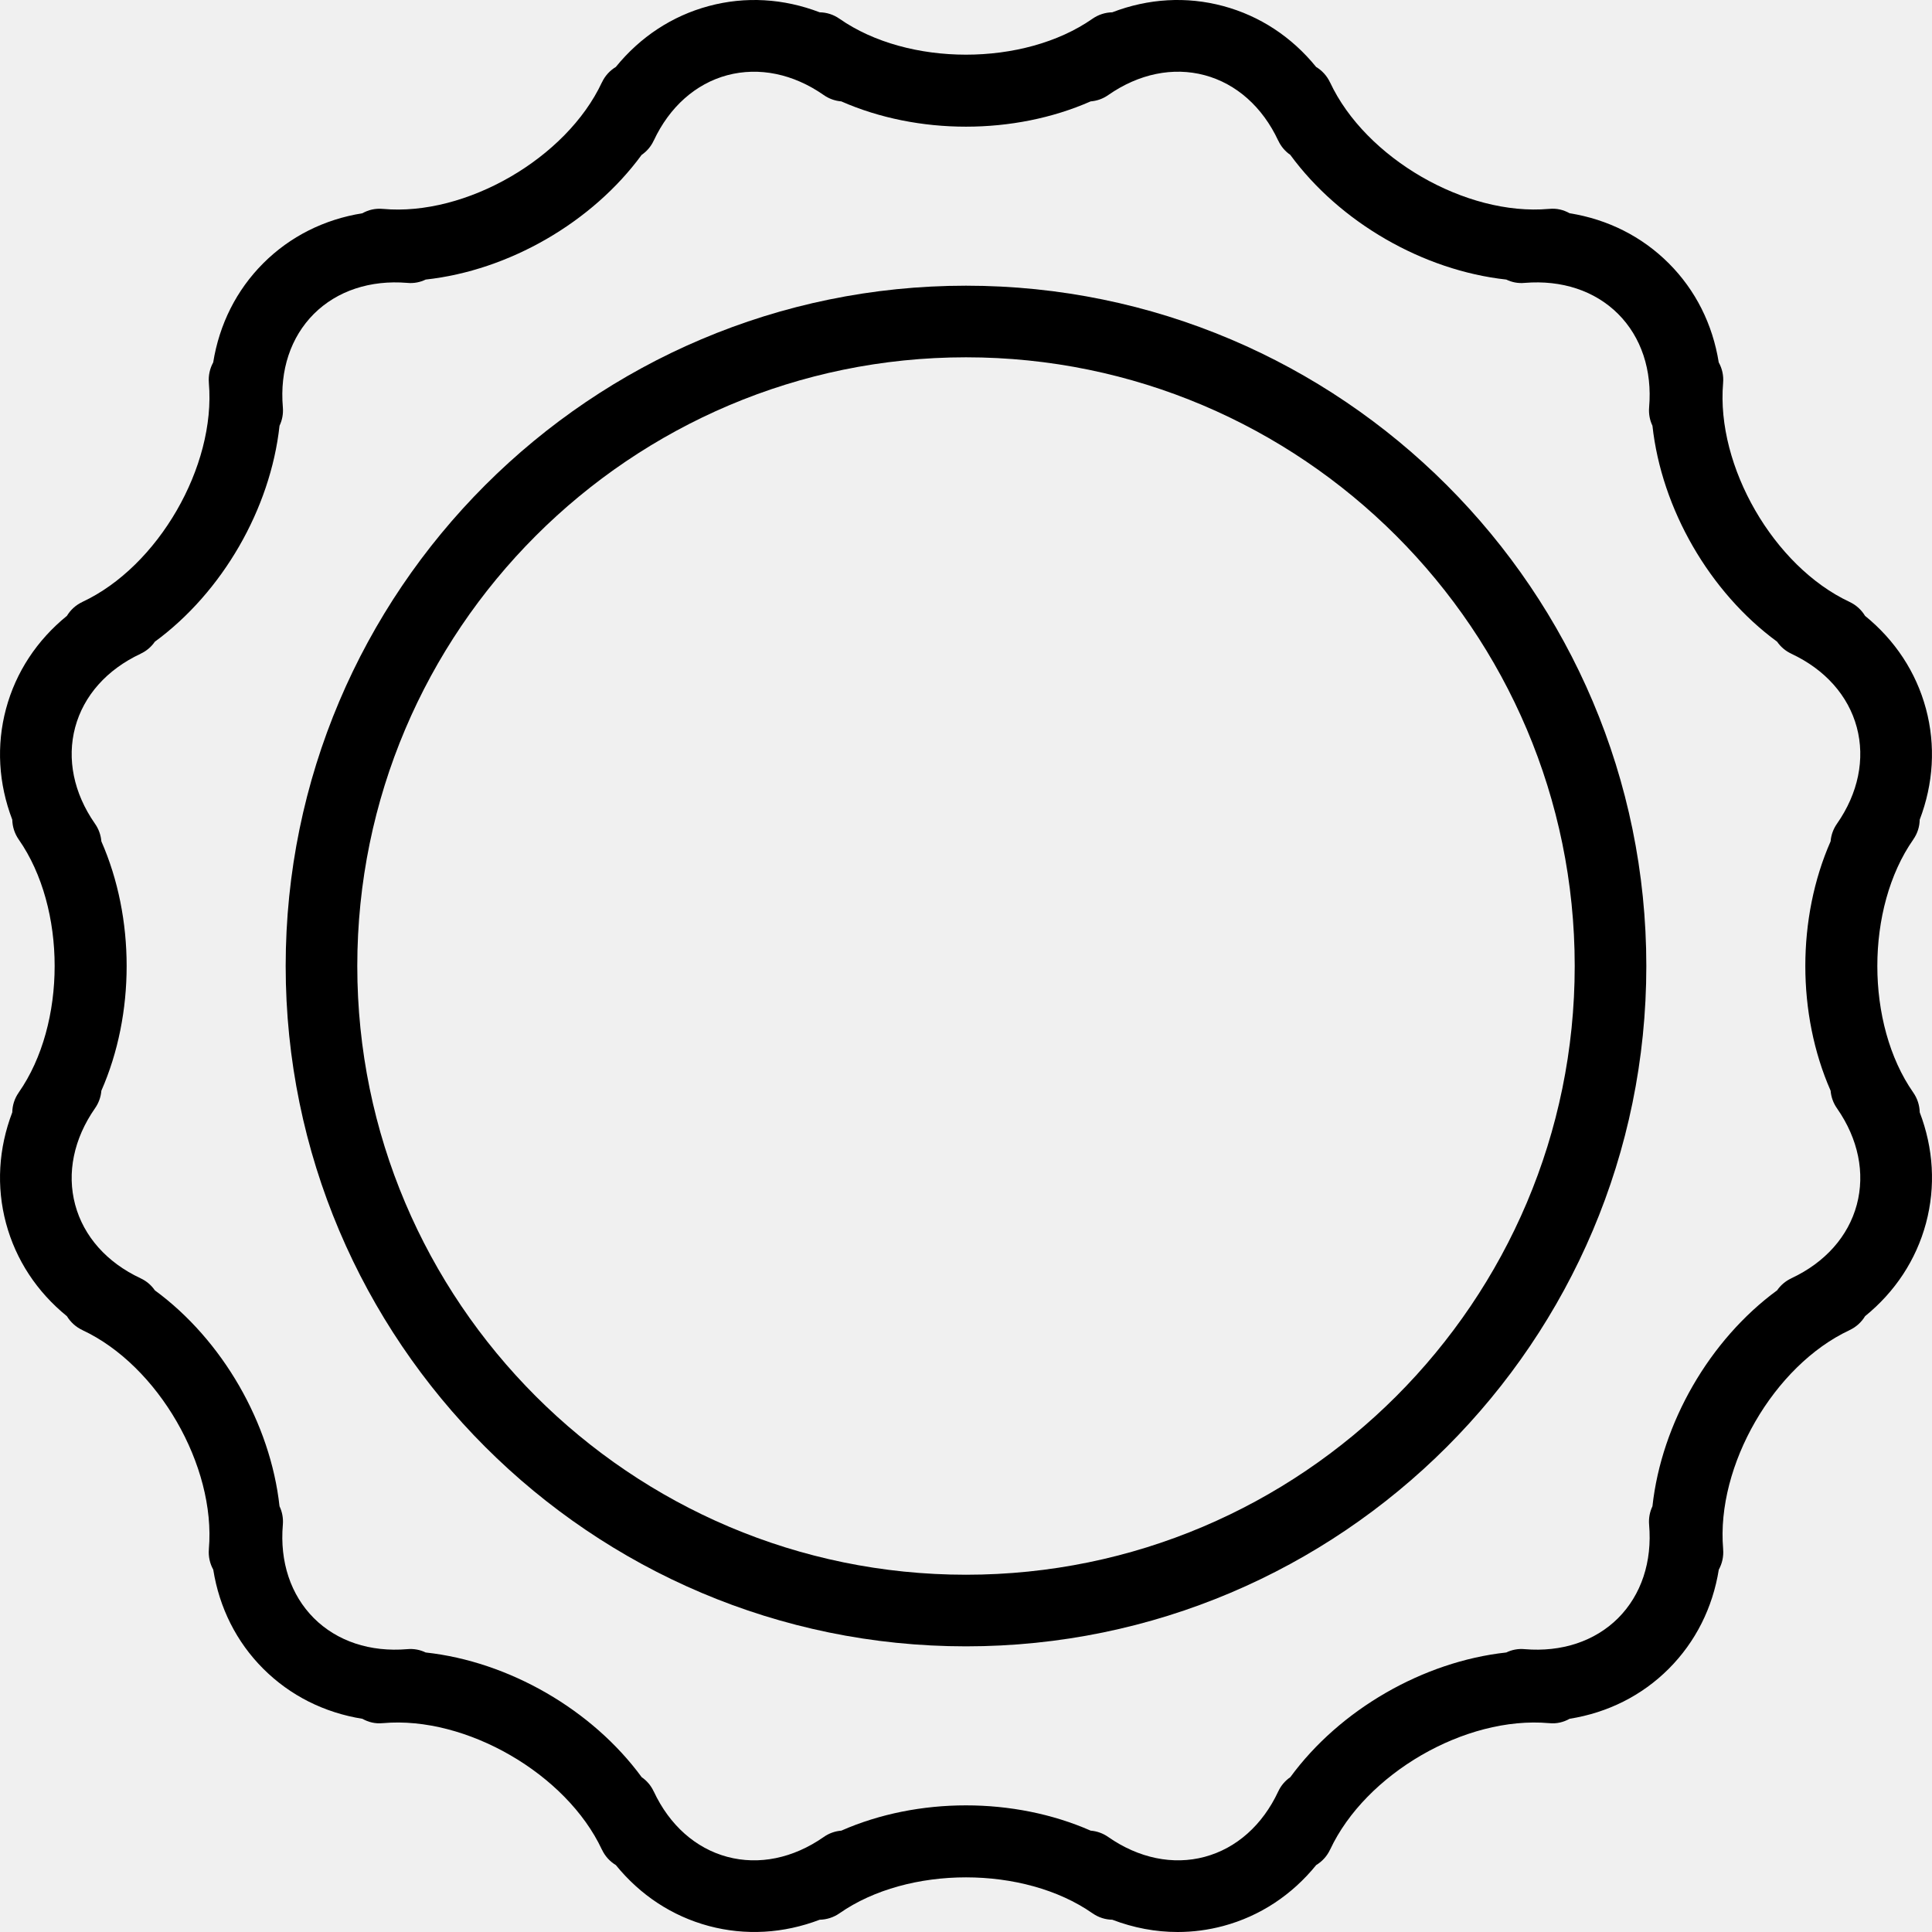
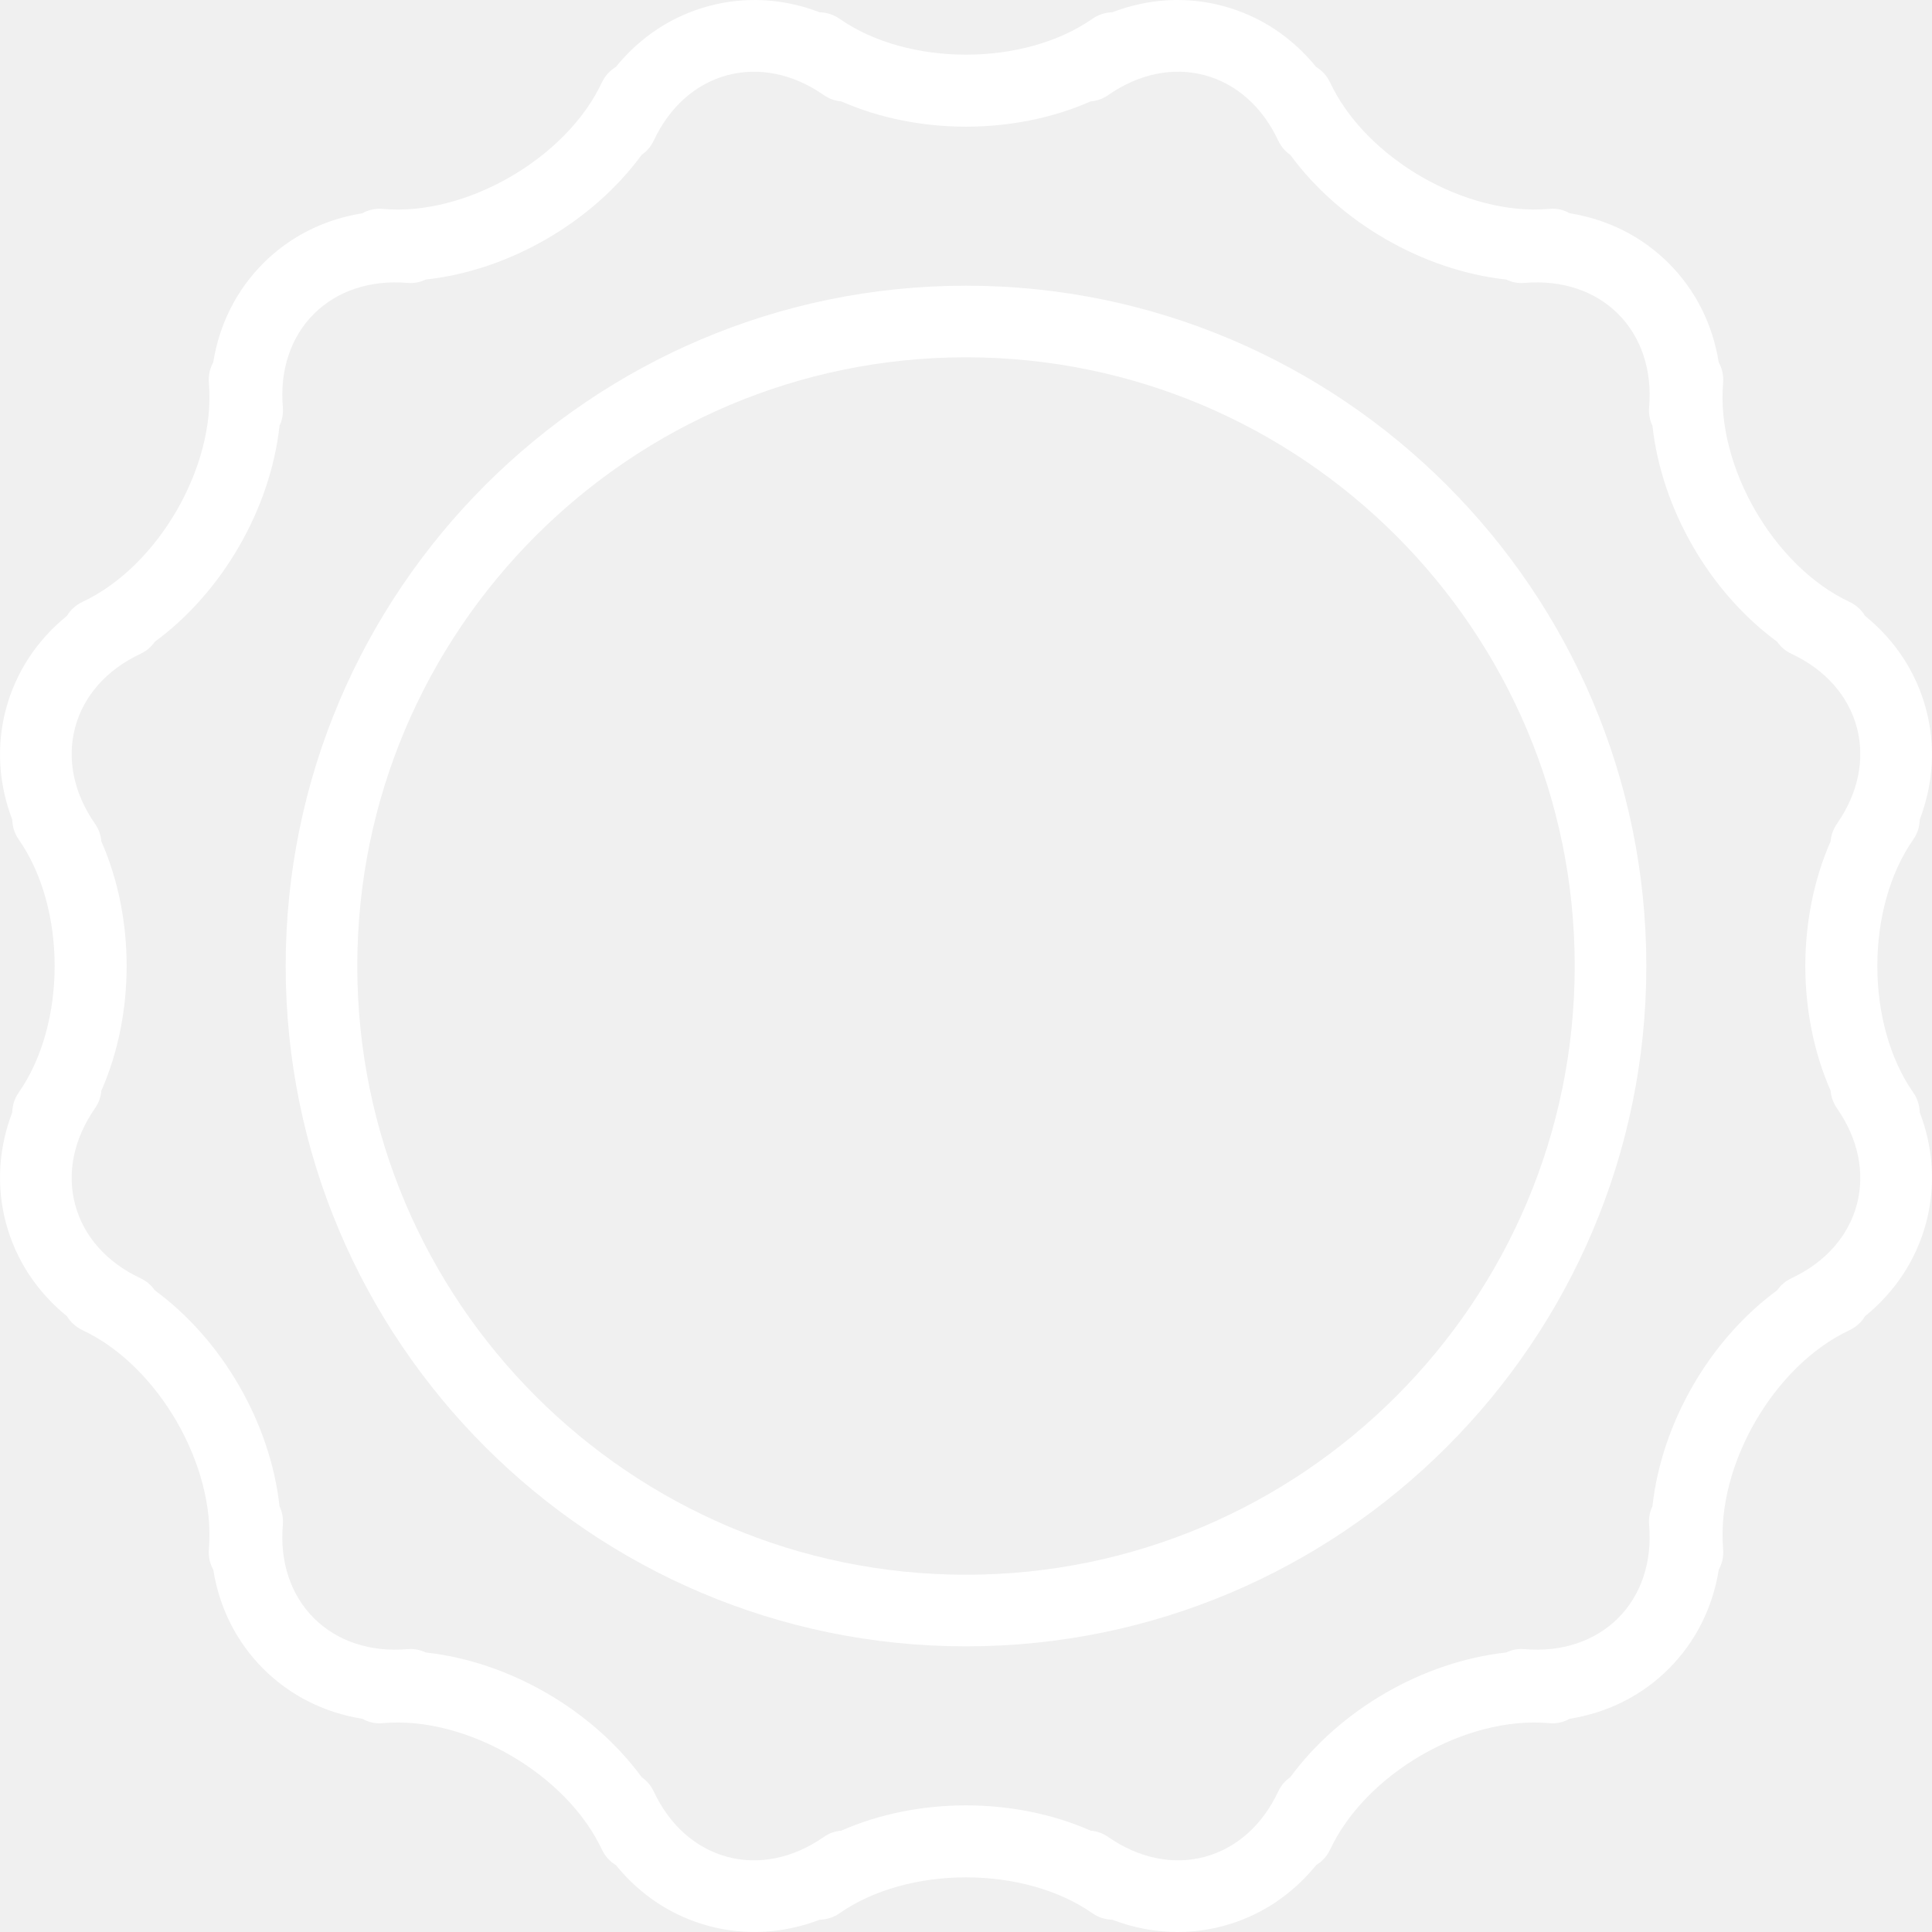
<svg xmlns="http://www.w3.org/2000/svg" version="1.1" id="Layer_1" x="0px" y="0px" viewBox="0 0 192.398 192.398" style="enable-background:new 0 0 192.398 192.398;" xml:space="preserve">
  <g>
    <g>
      <g>
-         <path d="M96.199,28.451c-37.358,0-67.75,30.393-67.75,67.75s30.393,67.75,67.75,67.75s67.75-30.393,67.75-67.75     S133.557,28.451,96.199,28.451z M96.199,156.82c-33.426,0-60.619-27.193-60.619-60.619s27.193-60.619,60.619-60.619     s60.619,27.193,60.619,60.619C156.818,129.627,129.625,156.82,96.199,156.82z" />
-         <path d="M191.176,110.77c-0.016-0.682-0.225-1.371-0.647-1.974c-4.767-6.829-4.767-18.362,0-25.187v-0.004     c0.425-0.602,0.634-1.292,0.644-1.974c1.372-3.594,1.602-7.389,0.623-11.046c-0.982-3.656-3.082-6.832-6.066-9.256     c-0.352-0.585-0.878-1.076-1.543-1.386V59.94c-7.539-3.524-13.302-13.501-12.592-21.792v-0.017     c0.066-0.738-0.101-1.442-0.435-2.041c-0.606-3.796-2.305-7.198-4.98-9.872c-2.678-2.674-6.076-4.374-9.872-4.983     c-0.599-0.331-1.268-0.512-2.041-0.432h-0.021c-8.277,0.731-18.264-5.053-21.789-12.592h-0.004     c-0.31-0.665-0.801-1.191-1.386-1.543c-2.424-2.984-5.599-5.084-9.256-6.066c-3.653-0.982-7.452-0.756-11.046,0.623     c-0.683,0.014-1.372,0.223-1.974,0.644c-6.832,4.771-18.369,4.764-25.187,0H83.6c-0.599-0.424-1.289-0.633-1.971-0.643     c-3.598-1.379-7.393-1.606-11.046-0.624c-3.656,0.982-6.832,3.082-9.256,6.066c-0.585,0.352-1.076,0.878-1.386,1.543h-0.004     c-3.524,7.542-13.543,13.348-21.806,12.592h-0.004c-0.756-0.07-1.438,0.097-2.041,0.435c-3.794,0.607-7.197,2.306-9.871,4.98     c-2.674,2.678-4.374,6.08-4.983,9.872c-0.331,0.602-0.494,1.302-0.431,2.04v0.024c0.707,8.291-5.053,18.264-12.592,21.785v0.004     c-0.665,0.31-1.191,0.801-1.543,1.386c-2.984,2.424-5.084,5.599-6.066,9.256c-0.978,3.656-0.749,7.455,0.623,11.046     c0.014,0.682,0.223,1.372,0.644,1.974c4.767,6.829,4.767,18.362,0,25.187v0.004c-0.425,0.602-0.634,1.292-0.644,1.974     c-1.372,3.594-1.602,7.393-0.623,11.049c0.982,3.656,3.082,6.832,6.066,9.256c0.355,0.582,0.878,1.073,1.543,1.382v0.004     c7.539,3.524,13.302,13.504,12.592,21.795v0.014c0,0.004,0,0.004,0,0.004c-0.063,0.735,0.101,1.438,0.435,2.037     c0.606,3.796,2.305,7.198,4.98,9.872c2.678,2.674,6.076,4.374,9.872,4.983c0.599,0.331,1.268,0.512,2.041,0.432h0.021     c8.26-0.735,18.264,5.053,21.789,12.592h0.004c0.31,0.665,0.801,1.191,1.386,1.543c2.424,2.984,5.599,5.084,9.256,6.066     c3.653,0.975,7.449,0.749,11.046-0.623c0.682-0.014,1.372-0.223,1.974-0.644c6.832-4.771,18.369-4.764,25.187,0h0.004     c0.602,0.425,1.292,0.634,1.974,0.644c2.121,0.811,4.315,1.222,6.508,1.222c1.522,0,3.043-0.199,4.541-0.599     c3.656-0.982,6.832-3.082,9.256-6.069c0.582-0.352,1.073-0.874,1.382-1.539h0.004c3.524-7.539,13.445-13.33,21.795-12.592h0.014     c0.752,0.08,1.438-0.097,2.041-0.435c3.796-0.606,7.198-2.305,9.872-4.98c2.674-2.678,4.374-6.08,4.983-9.872     c0.331-0.602,0.495-1.302,0.432-2.041v-0.024c-0.707-8.291,5.053-18.264,12.592-21.785v-0.004     c0.665-0.31,1.191-0.801,1.543-1.386c2.984-2.424,5.084-5.599,6.066-9.256C192.777,118.16,192.548,114.361,191.176,110.77z      M184.909,119.971c-0.846,3.155-3.158,5.756-6.512,7.323v0.004c-0.592,0.275-1.076,0.696-1.421,1.198     c-6.724,4.927-11.512,13.222-12.418,21.51c-0.265,0.554-0.387,1.181-0.331,1.835v0.004c0.317,3.684-0.78,6.985-3.089,9.297     c-2.316,2.309-5.627,3.399-9.301,3.089c-0.669-0.063-1.285,0.066-1.835,0.331c-8.284,0.905-16.582,5.694-21.506,12.418     c-0.505,0.345-0.926,0.825-1.201,1.421l-0.004,0.004c-1.564,3.35-4.165,5.662-7.323,6.508c-3.144,0.843-6.564,0.143-9.601-1.974     c-0.536-0.376-1.142-0.585-1.752-0.634c-7.633-3.357-17.206-3.357-24.832,0c-0.613,0.049-1.219,0.254-1.755,0.634l-0.021,0.014     c-3.03,2.107-6.425,2.803-9.58,1.96c-3.155-0.846-5.756-3.158-7.323-6.512H65.1c-0.275-0.592-0.696-1.076-1.198-1.421     c-4.927-6.724-13.222-11.512-21.51-12.418c-0.55-0.265-1.174-0.394-1.835-0.331h-0.004c-3.688,0.31-6.982-0.78-9.297-3.089     c-2.309-2.312-3.406-5.613-3.089-9.301c0.056-0.655-0.066-1.285-0.331-1.839c-0.909-8.284-5.697-16.579-12.414-21.503     c-0.348-0.505-0.829-0.926-1.424-1.201l-0.004-0.004c-3.35-1.564-5.662-4.165-6.508-7.323c-0.846-3.155-0.143-6.564,1.974-9.601     c0.376-0.536,0.585-1.142,0.634-1.752c3.357-7.629,3.357-17.206,0-24.832c-0.049-0.613-0.258-1.219-0.634-1.755l-0.014-0.02     c-2.107-3.03-2.803-6.428-1.96-9.58c0.846-3.155,3.158-5.756,6.512-7.323v-0.004c0.592-0.275,1.076-0.696,1.421-1.198     c6.724-4.927,11.512-13.222,12.418-21.51c0.265-0.554,0.387-1.181,0.331-1.835v-0.004c-0.317-3.684,0.78-6.985,3.089-9.297     c2.316-2.309,5.624-3.392,9.301-3.089c0.661,0.066,1.285-0.066,1.835-0.331c8.284-0.905,16.582-5.694,21.506-12.418     c0.505-0.345,0.926-0.825,1.201-1.421h0.004c1.567-3.353,4.168-5.666,7.323-6.512c3.165-0.839,6.564-0.143,9.601,1.974     c0.536,0.376,1.142,0.585,1.752,0.634c7.633,3.357,17.206,3.357,24.832,0c0.613-0.049,1.219-0.254,1.755-0.634l0.021-0.014     c3.03-2.103,6.425-2.803,9.58-1.96c3.155,0.846,5.756,3.158,7.323,6.512h0.004c0.275,0.592,0.696,1.076,1.198,1.421     c4.927,6.724,13.222,11.512,21.51,12.418c0.55,0.265,1.166,0.397,1.835,0.331h0.004c3.688-0.303,6.982,0.78,9.297,3.089     c2.309,2.312,3.406,5.613,3.089,9.301c-0.056,0.655,0.066,1.282,0.331,1.835c0.905,8.284,5.694,16.582,12.414,21.506     c0.348,0.505,0.829,0.926,1.424,1.201v0.004c3.353,1.567,5.666,4.168,6.512,7.323c0.843,3.158,0.143,6.568-1.974,9.601     c-0.376,0.536-0.585,1.142-0.634,1.752c-3.357,7.629-3.357,17.206,0,24.832c0.049,0.613,0.258,1.219,0.634,1.755l0.014,0.021     C185.055,113.421,185.752,116.819,184.909,119.971z" />
+         <path fill="#fff" d="M96.199,28.451c-37.358,0-67.75,30.393-67.75,67.75s30.393,67.75,67.75,67.75s67.75-30.393,67.75-67.75     S133.557,28.451,96.199,28.451z M96.199,156.82c-33.426,0-60.619-27.193-60.619-60.619s27.193-60.619,60.619-60.619     s60.619,27.193,60.619,60.619C156.818,129.627,129.625,156.82,96.199,156.82z" />
+         <path fill="#fff" d="M191.176,110.77c-0.016-0.682-0.225-1.371-0.647-1.974c-4.767-6.829-4.767-18.362,0-25.187v-0.004     c0.425-0.602,0.634-1.292,0.644-1.974c1.372-3.594,1.602-7.389,0.623-11.046c-0.982-3.656-3.082-6.832-6.066-9.256     c-0.352-0.585-0.878-1.076-1.543-1.386V59.94c-7.539-3.524-13.302-13.501-12.592-21.792v-0.017     c0.066-0.738-0.101-1.442-0.435-2.041c-0.606-3.796-2.305-7.198-4.98-9.872c-2.678-2.674-6.076-4.374-9.872-4.983     c-0.599-0.331-1.268-0.512-2.041-0.432h-0.021c-8.277,0.731-18.264-5.053-21.789-12.592h-0.004     c-0.31-0.665-0.801-1.191-1.386-1.543c-2.424-2.984-5.599-5.084-9.256-6.066c-3.653-0.982-7.452-0.756-11.046,0.623     c-0.683,0.014-1.372,0.223-1.974,0.644c-6.832,4.771-18.369,4.764-25.187,0H83.6c-0.599-0.424-1.289-0.633-1.971-0.643     c-3.598-1.379-7.393-1.606-11.046-0.624c-3.656,0.982-6.832,3.082-9.256,6.066c-0.585,0.352-1.076,0.878-1.386,1.543h-0.004     c-3.524,7.542-13.543,13.348-21.806,12.592h-0.004c-0.756-0.07-1.438,0.097-2.041,0.435c-3.794,0.607-7.197,2.306-9.871,4.98     c-2.674,2.678-4.374,6.08-4.983,9.872c-0.331,0.602-0.494,1.302-0.431,2.04v0.024c0.707,8.291-5.053,18.264-12.592,21.785v0.004     c-0.665,0.31-1.191,0.801-1.543,1.386c-2.984,2.424-5.084,5.599-6.066,9.256c-0.978,3.656-0.749,7.455,0.623,11.046     c0.014,0.682,0.223,1.372,0.644,1.974c4.767,6.829,4.767,18.362,0,25.187v0.004c-0.425,0.602-0.634,1.292-0.644,1.974     c-1.372,3.594-1.602,7.393-0.623,11.049c0.982,3.656,3.082,6.832,6.066,9.256c0.355,0.582,0.878,1.073,1.543,1.382v0.004     c7.539,3.524,13.302,13.504,12.592,21.795v0.014c0,0.004,0,0.004,0,0.004c-0.063,0.735,0.101,1.438,0.435,2.037     c0.606,3.796,2.305,7.198,4.98,9.872c2.678,2.674,6.076,4.374,9.872,4.983c0.599,0.331,1.268,0.512,2.041,0.432h0.021     c8.26-0.735,18.264,5.053,21.789,12.592h0.004c0.31,0.665,0.801,1.191,1.386,1.543c2.424,2.984,5.599,5.084,9.256,6.066     c3.653,0.975,7.449,0.749,11.046-0.623c0.682-0.014,1.372-0.223,1.974-0.644c6.832-4.771,18.369-4.764,25.187,0h0.004     c0.602,0.425,1.292,0.634,1.974,0.644c2.121,0.811,4.315,1.222,6.508,1.222c1.522,0,3.043-0.199,4.541-0.599     c3.656-0.982,6.832-3.082,9.256-6.069c0.582-0.352,1.073-0.874,1.382-1.539h0.004c3.524-7.539,13.445-13.33,21.795-12.592h0.014     c0.752,0.08,1.438-0.097,2.041-0.435c3.796-0.606,7.198-2.305,9.872-4.98c2.674-2.678,4.374-6.08,4.983-9.872     c0.331-0.602,0.495-1.302,0.432-2.041v-0.024c-0.707-8.291,5.053-18.264,12.592-21.785v-0.004     c0.665-0.31,1.191-0.801,1.543-1.386c2.984-2.424,5.084-5.599,6.066-9.256C192.777,118.16,192.548,114.361,191.176,110.77z      M184.909,119.971c-0.846,3.155-3.158,5.756-6.512,7.323v0.004c-0.592,0.275-1.076,0.696-1.421,1.198     c-6.724,4.927-11.512,13.222-12.418,21.51c-0.265,0.554-0.387,1.181-0.331,1.835v0.004c0.317,3.684-0.78,6.985-3.089,9.297     c-2.316,2.309-5.627,3.399-9.301,3.089c-0.669-0.063-1.285,0.066-1.835,0.331c-8.284,0.905-16.582,5.694-21.506,12.418     c-0.505,0.345-0.926,0.825-1.201,1.421l-0.004,0.004c-1.564,3.35-4.165,5.662-7.323,6.508c-3.144,0.843-6.564,0.143-9.601-1.974     c-0.536-0.376-1.142-0.585-1.752-0.634c-7.633-3.357-17.206-3.357-24.832,0c-0.613,0.049-1.219,0.254-1.755,0.634l-0.021,0.014     c-3.03,2.107-6.425,2.803-9.58,1.96c-3.155-0.846-5.756-3.158-7.323-6.512H65.1c-0.275-0.592-0.696-1.076-1.198-1.421     c-4.927-6.724-13.222-11.512-21.51-12.418c-0.55-0.265-1.174-0.394-1.835-0.331h-0.004c-3.688,0.31-6.982-0.78-9.297-3.089     c-2.309-2.312-3.406-5.613-3.089-9.301c0.056-0.655-0.066-1.285-0.331-1.839c-0.909-8.284-5.697-16.579-12.414-21.503     c-0.348-0.505-0.829-0.926-1.424-1.201l-0.004-0.004c-3.35-1.564-5.662-4.165-6.508-7.323c-0.846-3.155-0.143-6.564,1.974-9.601     c0.376-0.536,0.585-1.142,0.634-1.752c3.357-7.629,3.357-17.206,0-24.832c-0.049-0.613-0.258-1.219-0.634-1.755l-0.014-0.02     c-2.107-3.03-2.803-6.428-1.96-9.58c0.846-3.155,3.158-5.756,6.512-7.323v-0.004c0.592-0.275,1.076-0.696,1.421-1.198     c6.724-4.927,11.512-13.222,12.418-21.51c0.265-0.554,0.387-1.181,0.331-1.835v-0.004c-0.317-3.684,0.78-6.985,3.089-9.297     c2.316-2.309,5.624-3.392,9.301-3.089c0.661,0.066,1.285-0.066,1.835-0.331c8.284-0.905,16.582-5.694,21.506-12.418     c0.505-0.345,0.926-0.825,1.201-1.421h0.004c1.567-3.353,4.168-5.666,7.323-6.512c3.165-0.839,6.564-0.143,9.601,1.974     c0.536,0.376,1.142,0.585,1.752,0.634c7.633,3.357,17.206,3.357,24.832,0c0.613-0.049,1.219-0.254,1.755-0.634l0.021-0.014     c3.03-2.103,6.425-2.803,9.58-1.96c3.155,0.846,5.756,3.158,7.323,6.512h0.004c0.275,0.592,0.696,1.076,1.198,1.421     c4.927,6.724,13.222,11.512,21.51,12.418c0.55,0.265,1.166,0.397,1.835,0.331h0.004c3.688-0.303,6.982,0.78,9.297,3.089     c2.309,2.312,3.406,5.613,3.089,9.301c-0.056,0.655,0.066,1.282,0.331,1.835c0.905,8.284,5.694,16.582,12.414,21.506     c0.348,0.505,0.829,0.926,1.424,1.201v0.004c3.353,1.567,5.666,4.168,6.512,7.323c0.843,3.158,0.143,6.568-1.974,9.601     c-0.376,0.536-0.585,1.142-0.634,1.752c-3.357,7.629-3.357,17.206,0,24.832c0.049,0.613,0.258,1.219,0.634,1.755l0.014,0.021     C185.055,113.421,185.752,116.819,184.909,119.971z" />
      </g>
    </g>
  </g>
  <g>
</g>
  <g>
</g>
  <g>
</g>
  <g>
</g>
  <g>
</g>
  <g>
</g>
  <g>
</g>
  <g>
</g>
  <g>
</g>
  <g>
</g>
  <g>
</g>
  <g>
</g>
  <g>
</g>
  <g>
</g>
  <g>
</g>
</svg>
